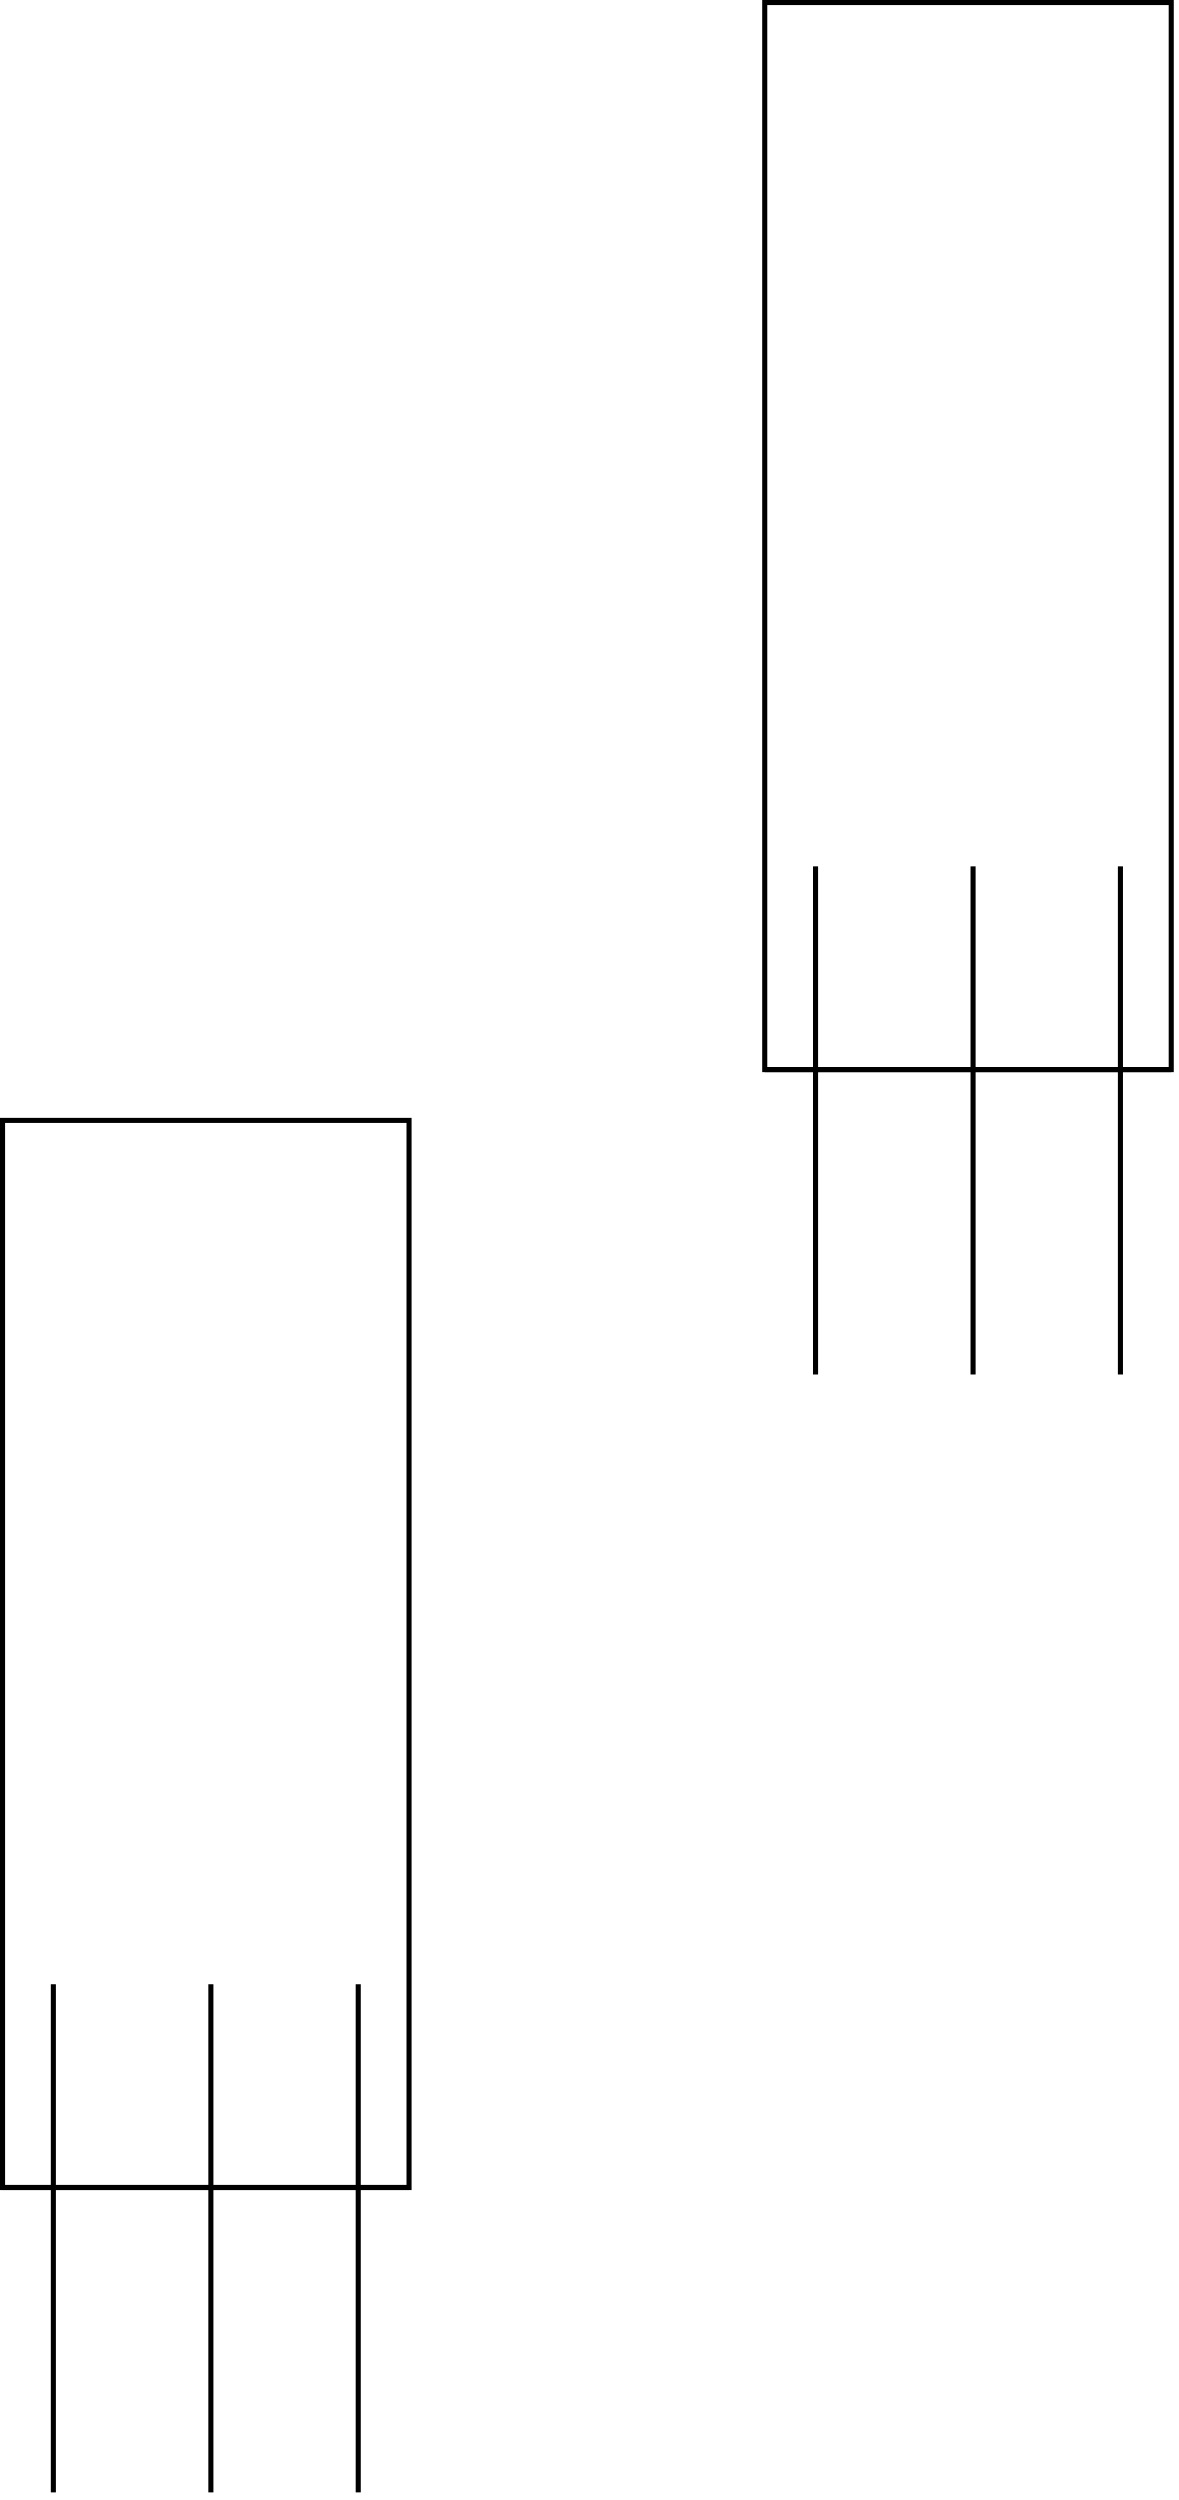
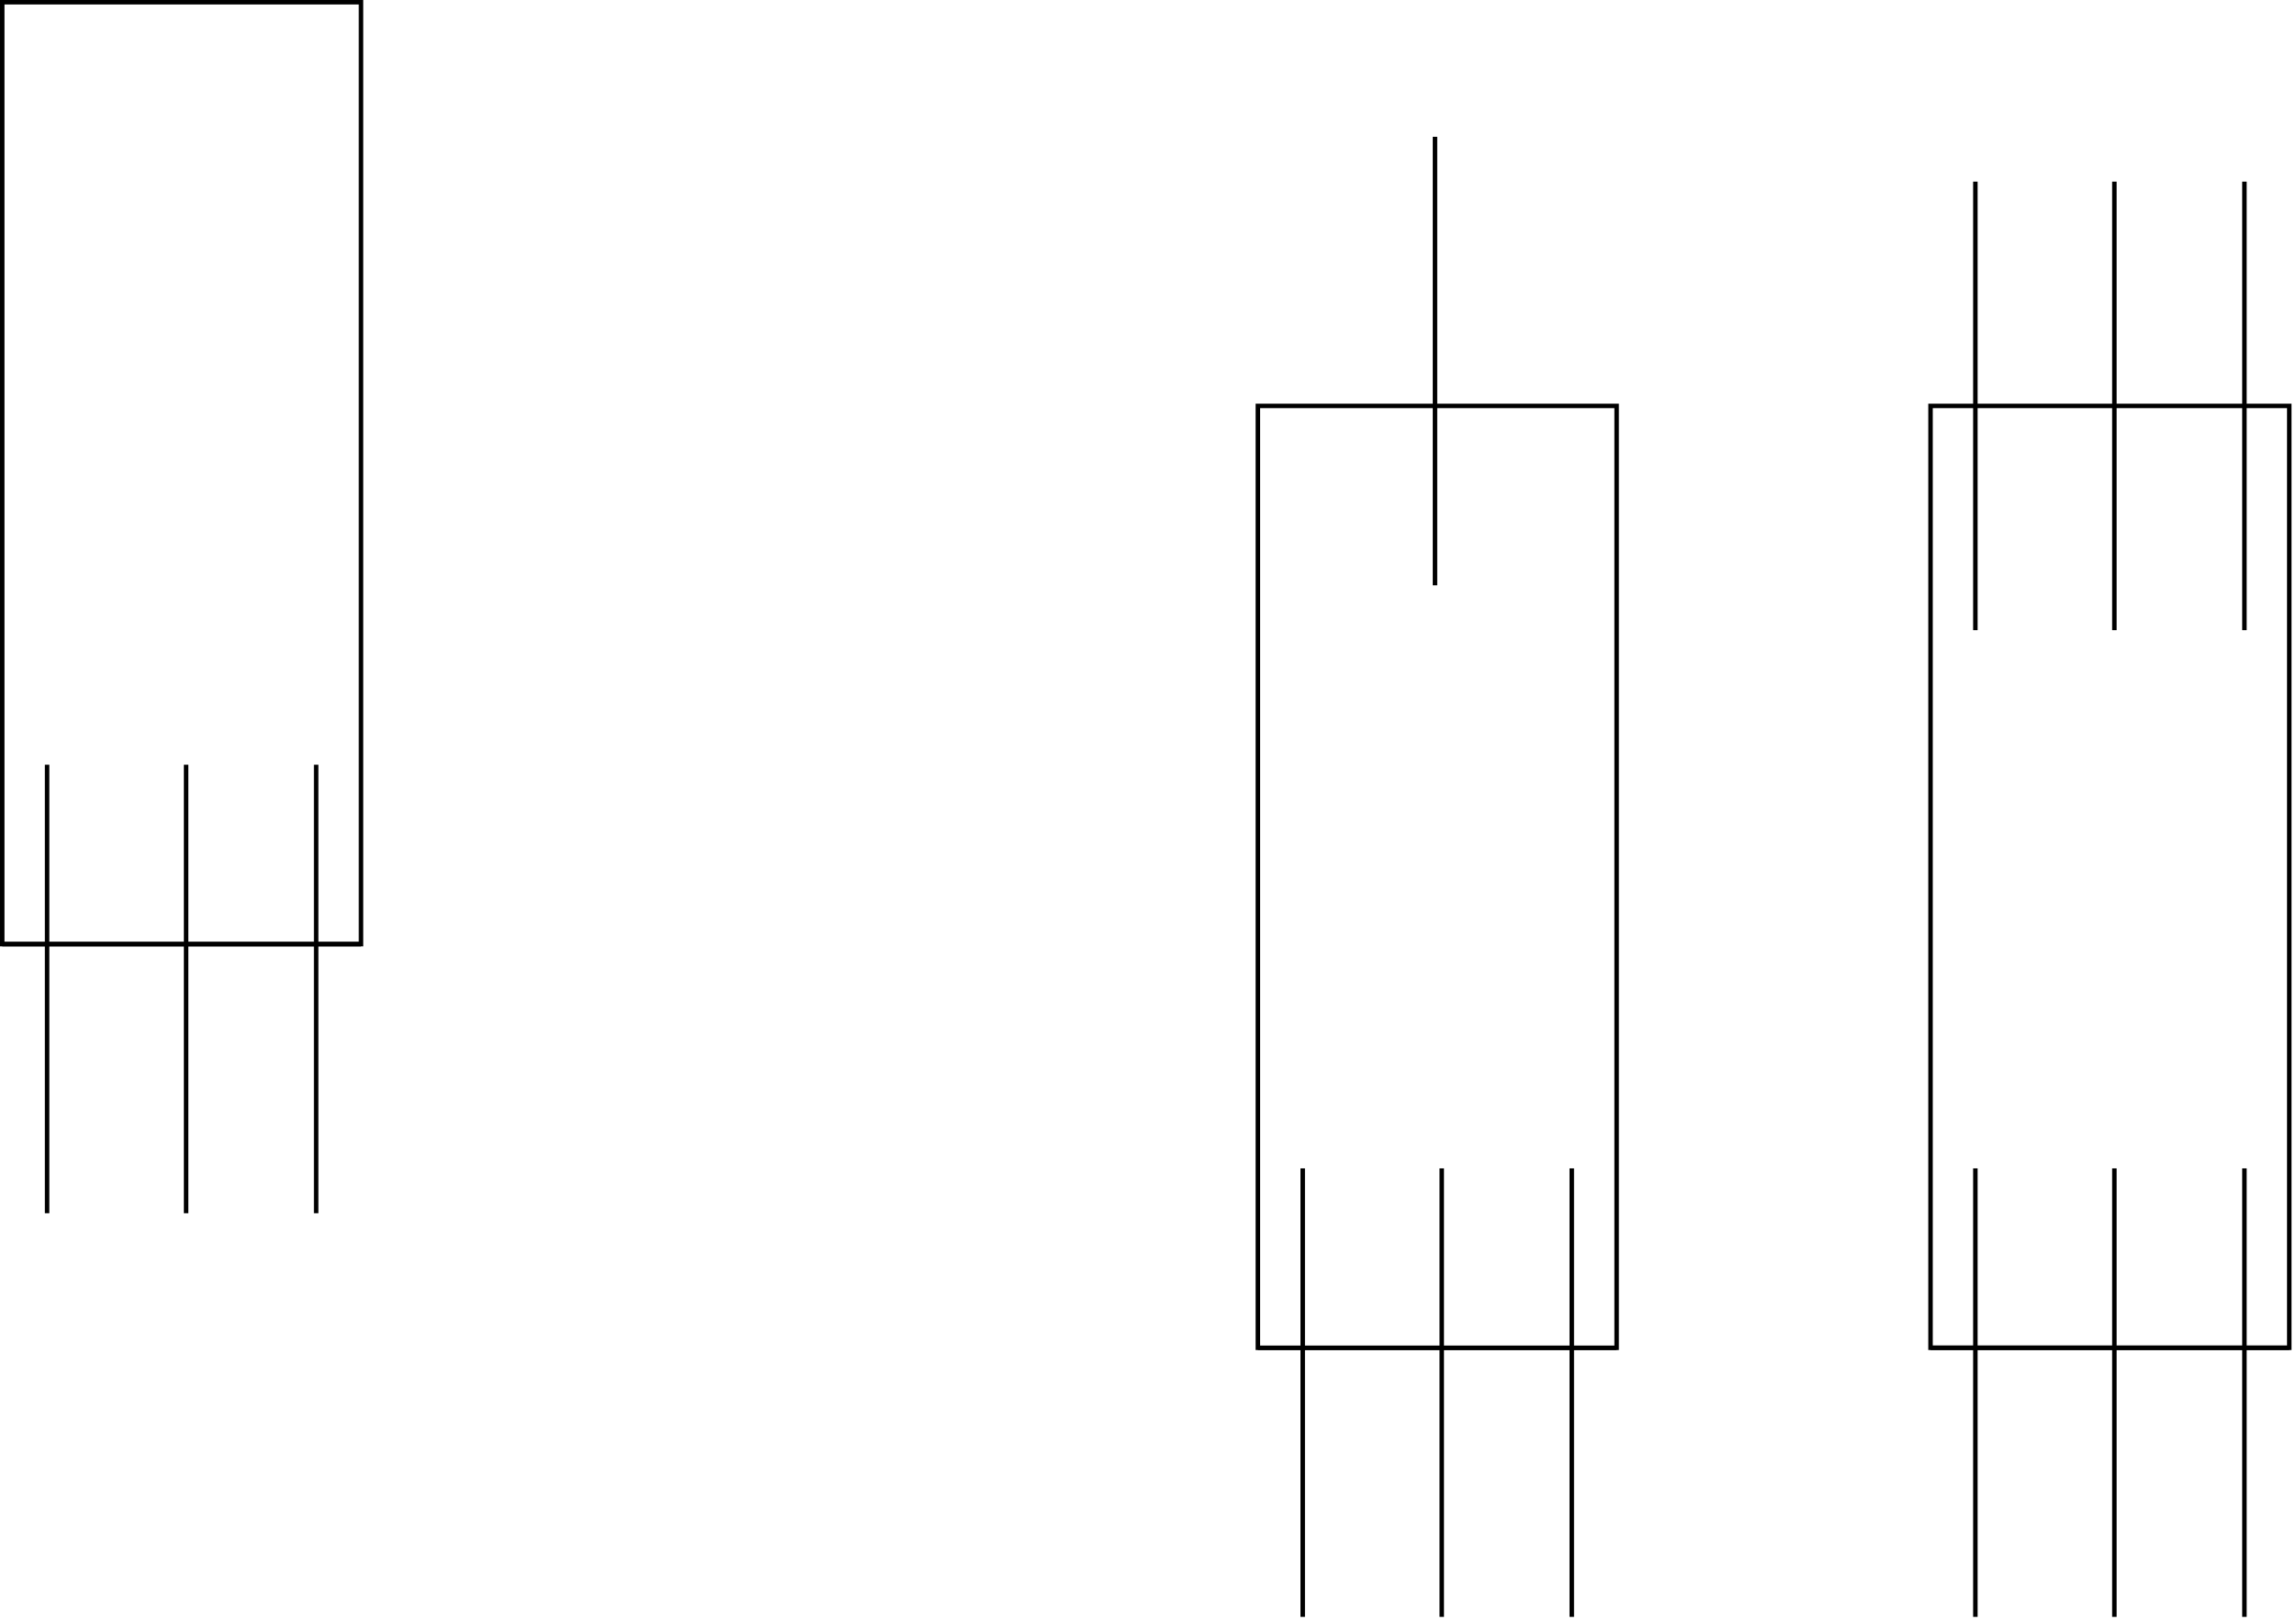
- <svg xmlns="http://www.w3.org/2000/svg" version="1.1" width="232px" height="492px" viewBox="-0.5 -0.5 232 492" content="&lt;mxfile host=&quot;app.diagrams.net&quot; modified=&quot;2021-11-04T08:35:35.232Z&quot; agent=&quot;5.0 (Windows NT 10.0; Win64; x64) AppleWebKit/537.36 (KHTML, like Gecko) Chrome/95.0.464.69 Safari/537.36&quot; etag=&quot;keu2hjYKO6_6bH2G7Pfp&quot; version=&quot;15.6.8&quot; type=&quot;github&quot;&gt;&lt;diagram id=&quot;ZZ_qpqojYEI8QwLZ_mzH&quot; name=&quot;Page-1&quot;&gt;7ZjbjpswEIafhstI2CwsXJZs0qpSpUqp2svKG2YBCTAyzkL69DXFHAwksO3moDQ3Ef6xx/b3D86AZizj4iMjafCFehBpWPcKzXjSMLYtW/yWwr4SzLJVCj4LvUpCrbAJf4EUdanuQg8ypSOnNOJhqopbmiSw5YpGGKO52u2FRuqsKfFhIGy2JBqqP0KPB3Jb+LHVP0HoB/XMyHKqOzGpO8udZAHxaN6RjJVmLBmlvLqKiyVEJbuaSzVufeBuszAGCZ8z4LvzbbHKUPxzrS/d9ecHNyueF/ihCvNKop3csVwt39cIfEZ3qewGjEMxBp4819314cJQs12RJkBj4GwvushAZu21TBFLNvMObykFHdT4UYpEWuw3kVsK4kKCeAMUNM1EIEk8KIPomuHmQchhk5JteTcXz4HQAh6LSZ+QuPRCJgiFNBHtjO7KTbkHeXa5HbFsSHMKFzoVLmtuCqkkcsjE0lxGOZGKox8DMyfR3gRMhl/00g/Zw/xD+ghR+1RA8TRQSLwP5ekmWglNQM03NTmrseANzrkJbNZkmpkjUGqNQSRsfVXnHCMlZ/hKQ7GaxpSeJ0YPtXiK2BbkmO6Z1wvjHA/DCfOBD8L8Ma3Z8t/7aNx9NJFiwKJ/CM01shfHOa+RM/4kb91IrL+Pkb04ZzbSvBtpv5OR9kWNxDOcPHXdalgqAjxSOJy5cLWnqVyycjUnE/+8lSty5mbRpUrXA8Sut3TVr+KErYy9F6//4uSMt+Cbd/I2ytfauf/aytsoYPF1vFNe1sprL2FFs/2sW3Vvv40bq98=&lt;/diagram&gt;&lt;/mxfile&gt;" resource="https://app.diagrams.net/#Hhansschenker%2Frx-angular-state-counter-demo-hans%2Fmaster%2FRxJs%20Observables.drawio.svg">
+ <svg xmlns="http://www.w3.org/2000/svg" version="1.1" width="512px" height="362px" viewBox="-0.5 -0.5 512 362" content="&lt;mxfile host=&quot;app.diagrams.net&quot; modified=&quot;2021-11-04T08:39:35.739Z&quot; agent=&quot;5.0 (Windows NT 10.0; Win64; x64) AppleWebKit/537.36 (KHTML, like Gecko) Chrome/95.0.464.69 Safari/537.36&quot; etag=&quot;rAasFbjz1hsxYtqa4Dab&quot; version=&quot;15.6.8&quot; type=&quot;github&quot;&gt;&lt;diagram id=&quot;ZZ_qpqojYEI8QwLZ_mzH&quot; name=&quot;Page-1&quot;&gt;7Vpdr5owGP41XLpQCgiX06NblixZ4rJdLhzphASpKfWg+/Uro6AtX/WogJk3hr60b9vneXk/WjU43x4+EW8XfMU+ijRD9w8afNEMw7Ed9psJjrnAylqZYENCPxeBk2AV/kFcqHPpPvRRInSkGEc03InCNY5jtKaCzCMEp2K33zgSZ915G1QRrNZeVJX+DH0a8G0Z05P8Mwo3QTEzsN38zdYrOvOdJIHn4/RMBBcanBOMaf60PcxRlGFX4JKPWza8LRdGUExVBvxwv08WCdj+Wurz2fKLOUsOrxPDytW8edGe75ivlh4LCDYE73e8GyIUHeqA916L7np1YaDcLjMThLeIkiPrUiia8iHcRBzeTM/w5qLgDGqjGOZxijel5hMK7IEDcQEowOkGhWES+yjTomtwlgYhRaudt87epuxDYLKAbtmsL4A9+iFhEIU4Zu0E77NdzRoBPQeuhbMqnF14gbvh5aoakQhFihK2thnB1OMSV29DRsXULkKMq58A0QBBjQUCvQZS516IFjtrQxTF/sfMwbFWjGMkWpxonvlY5FdcXQduObGtlmbVwFLICIoYsW/ipHVY8Rm+4ZAt5+QXRFagBDb7kMga8THnfk9S47aroR7ZIFpR84+2cstXMAmeTBoWECiYyJ5IlUpJj9szlcaTytLnXkulpKdvKuGTyjJ6XUulMyyVfTPZnsyaphRurGou0capOn2mJc0kZyPKXhV2KLozg1Ah3b53DWLrIgbAqNJWl1RDo4W361LAaTcqAxYhOWlVPI+iOQ9WkxgKRtWDh2+CqaHyKLPT23mLQrN9G+9e0XNv56AQqa93Du/hTqauxmPYNdSVheTtTV6hDO/D5GG7yUuZH7hXfIRSQqRq8BBI6+vZ4MdR+g/OojJtQ/E0jsJ+cJ7KBOp9X5str69nFs2xh5fBwglUuBrow8DNcRj4o4YT+8niQ4QThXLvf+DpscNJcfgz5FGGfC4EakiqPcqQb0Zudz/YDcqAJxmmXg/nUbSo4U4yxuHBm2AqTzLAB6unSOwWM10ci93KGnv28so35TdPNzv4UziI6jn9HIXVw4Ybmmf2qRYPnyQ+QvI5kkpvaJrGmnuy5ulvgnn3038t4eIv&lt;/diagram&gt;&lt;/mxfile&gt;" resource="https://app.diagrams.net/#Hhansschenker%2Frx-angular-state-counter-demo-hans%2Fmaster%2FRxJs%20Observables.drawio.svg">
  <defs />
  <g>
-     <rect x="85" y="65" width="210" height="80" fill="rgba(255, 255, 255, 1)" stroke="rgba(0, 0, 0, 1)" transform="rotate(90,190,105)" pointer-events="none" />
-     <path d="M 150 210 L 230 210" fill="none" stroke="rgba(0, 0, 0, 1)" stroke-miterlimit="10" pointer-events="none" />
-     <path d="M 191 170 L 191 270" fill="none" stroke="rgba(0, 0, 0, 1)" stroke-miterlimit="10" pointer-events="none" />
-     <path d="M 160 170 L 160 270" fill="none" stroke="rgba(0, 0, 0, 1)" stroke-miterlimit="10" pointer-events="none" />
-     <path d="M 220 170 L 220 270" fill="none" stroke="rgba(0, 0, 0, 1)" stroke-miterlimit="10" pointer-events="none" />
-     <rect x="-65" y="285" width="210" height="80" fill="rgba(255, 255, 255, 1)" stroke="rgba(0, 0, 0, 1)" transform="rotate(90,40,325)" pointer-events="none" />
-     <path d="M 0 430 L 80 430" fill="none" stroke="rgba(0, 0, 0, 1)" stroke-miterlimit="10" pointer-events="none" />
-     <path d="M 41 390 L 41 490" fill="none" stroke="rgba(0, 0, 0, 1)" stroke-miterlimit="10" pointer-events="none" />
-     <path d="M 10 390 L 10 490" fill="none" stroke="rgba(0, 0, 0, 1)" stroke-miterlimit="10" pointer-events="none" />
-     <path d="M 70 390 L 70 490" fill="none" stroke="rgba(0, 0, 0, 1)" stroke-miterlimit="10" pointer-events="none" />
+     <rect x="-65" y="65" width="210" height="80" fill="rgba(255, 255, 255, 1)" stroke="rgba(0, 0, 0, 1)" transform="rotate(90,40,105)" pointer-events="none" />
+     <path d="M 0 210 L 80 210" fill="none" stroke="rgba(0, 0, 0, 1)" stroke-miterlimit="10" pointer-events="none" />
+     <path d="M 41 170 L 41 270" fill="none" stroke="rgba(0, 0, 0, 1)" stroke-miterlimit="10" pointer-events="none" />
+     <path d="M 10 170 L 10 270" fill="none" stroke="rgba(0, 0, 0, 1)" stroke-miterlimit="10" pointer-events="none" />
+     <path d="M 70 170 L 70 270" fill="none" stroke="rgba(0, 0, 0, 1)" stroke-miterlimit="10" pointer-events="none" />
+     <path d="M 280 300 L 360 300" fill="none" stroke="rgba(0, 0, 0, 1)" stroke-miterlimit="10" pointer-events="none" />
+     <rect x="365" y="155" width="210" height="80" fill="rgba(255, 255, 255, 1)" stroke="rgba(0, 0, 0, 1)" transform="rotate(90,470,195)" pointer-events="none" />
+     <path d="M 430 300 L 510 300" fill="none" stroke="rgba(0, 0, 0, 1)" stroke-miterlimit="10" pointer-events="none" />
+     <path d="M 471 260 L 471 360" fill="none" stroke="rgba(0, 0, 0, 1)" stroke-miterlimit="10" pointer-events="none" />
+     <path d="M 440 260 L 440 360" fill="none" stroke="rgba(0, 0, 0, 1)" stroke-miterlimit="10" pointer-events="none" />
+     <path d="M 500 260 L 500 360" fill="none" stroke="rgba(0, 0, 0, 1)" stroke-miterlimit="10" pointer-events="none" />
+     <path d="M 471 40 L 471 140" fill="none" stroke="rgba(0, 0, 0, 1)" stroke-miterlimit="10" pointer-events="none" />
+     <path d="M 440 40 L 440 140" fill="none" stroke="rgba(0, 0, 0, 1)" stroke-miterlimit="10" pointer-events="none" />
+     <path d="M 500 40 L 500 140" fill="none" stroke="rgba(0, 0, 0, 1)" stroke-miterlimit="10" pointer-events="none" />
+     <rect x="215" y="155" width="210" height="80" fill="rgba(255, 255, 255, 1)" stroke="rgba(0, 0, 0, 1)" transform="rotate(90,320,195)" pointer-events="none" />
+     <path d="M 319.5 30 L 319.5 130" fill="none" stroke="rgba(0, 0, 0, 1)" stroke-miterlimit="10" pointer-events="none" />
+     <path d="M 321 260 L 321 360" fill="none" stroke="rgba(0, 0, 0, 1)" stroke-miterlimit="10" pointer-events="none" />
+     <path d="M 290 260 L 290 360" fill="none" stroke="rgba(0, 0, 0, 1)" stroke-miterlimit="10" pointer-events="none" />
+     <path d="M 350 260 L 350 360" fill="none" stroke="rgba(0, 0, 0, 1)" stroke-miterlimit="10" pointer-events="none" />
  </g>
</svg>
